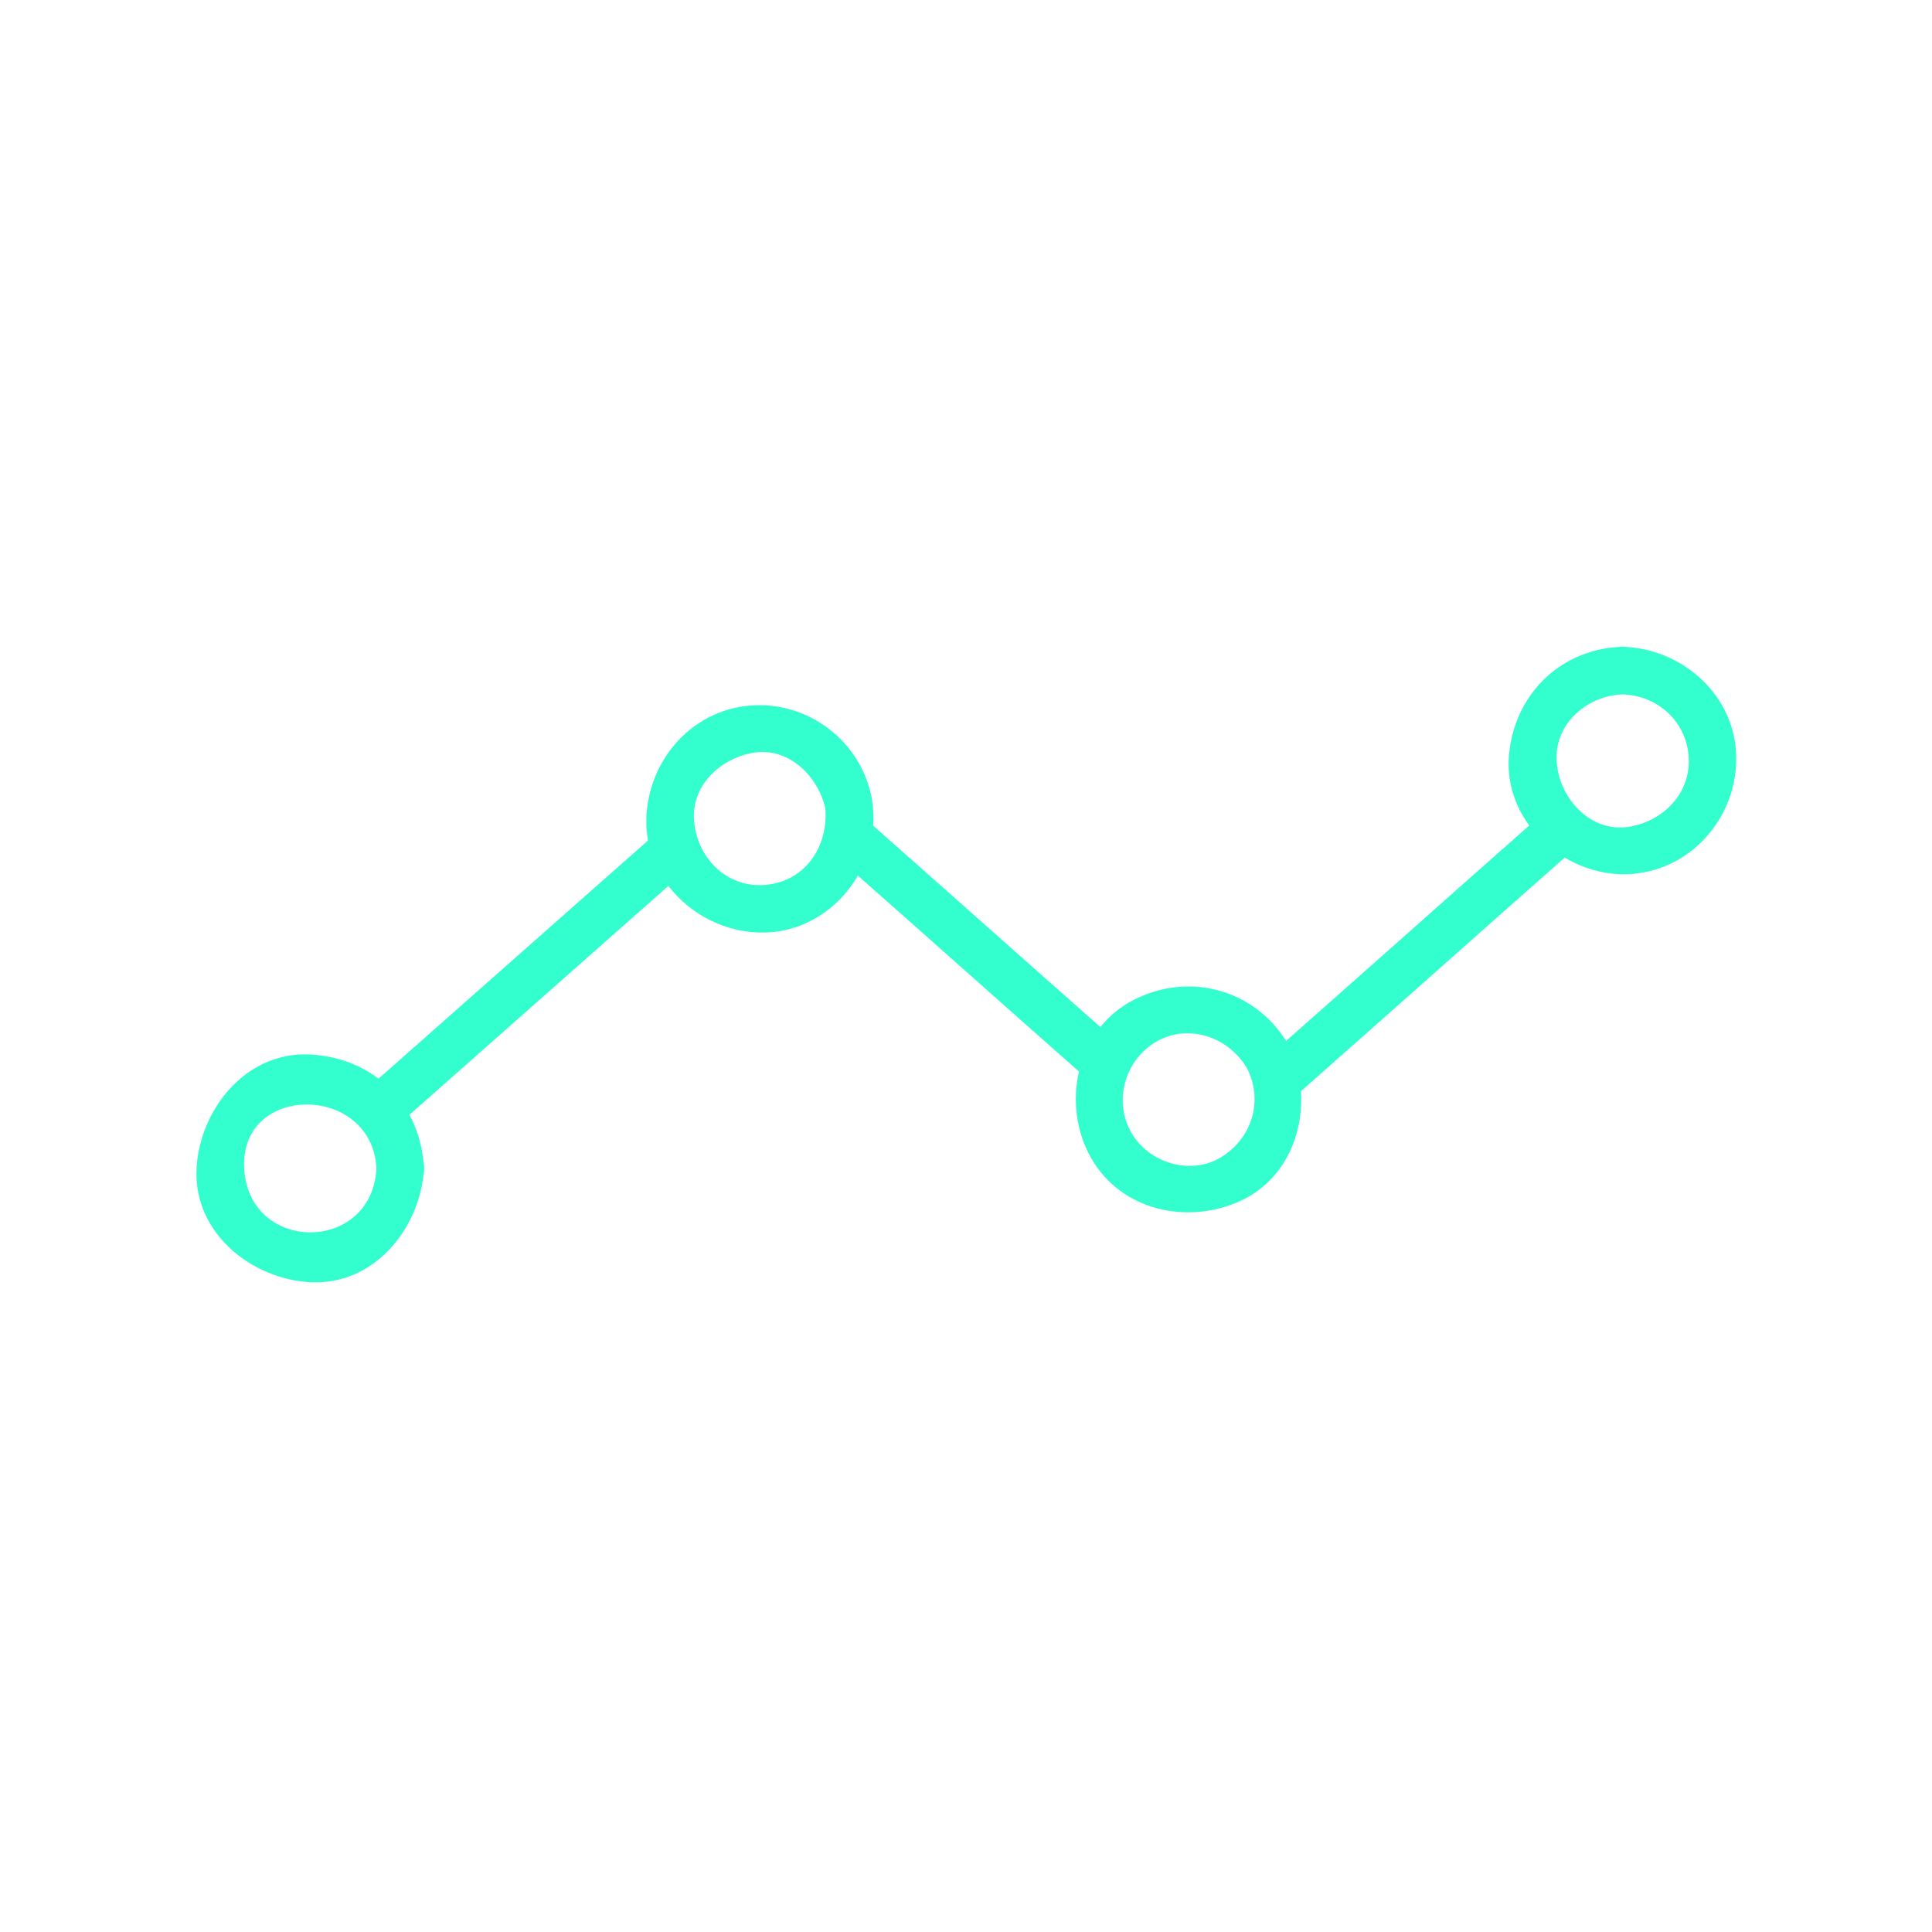
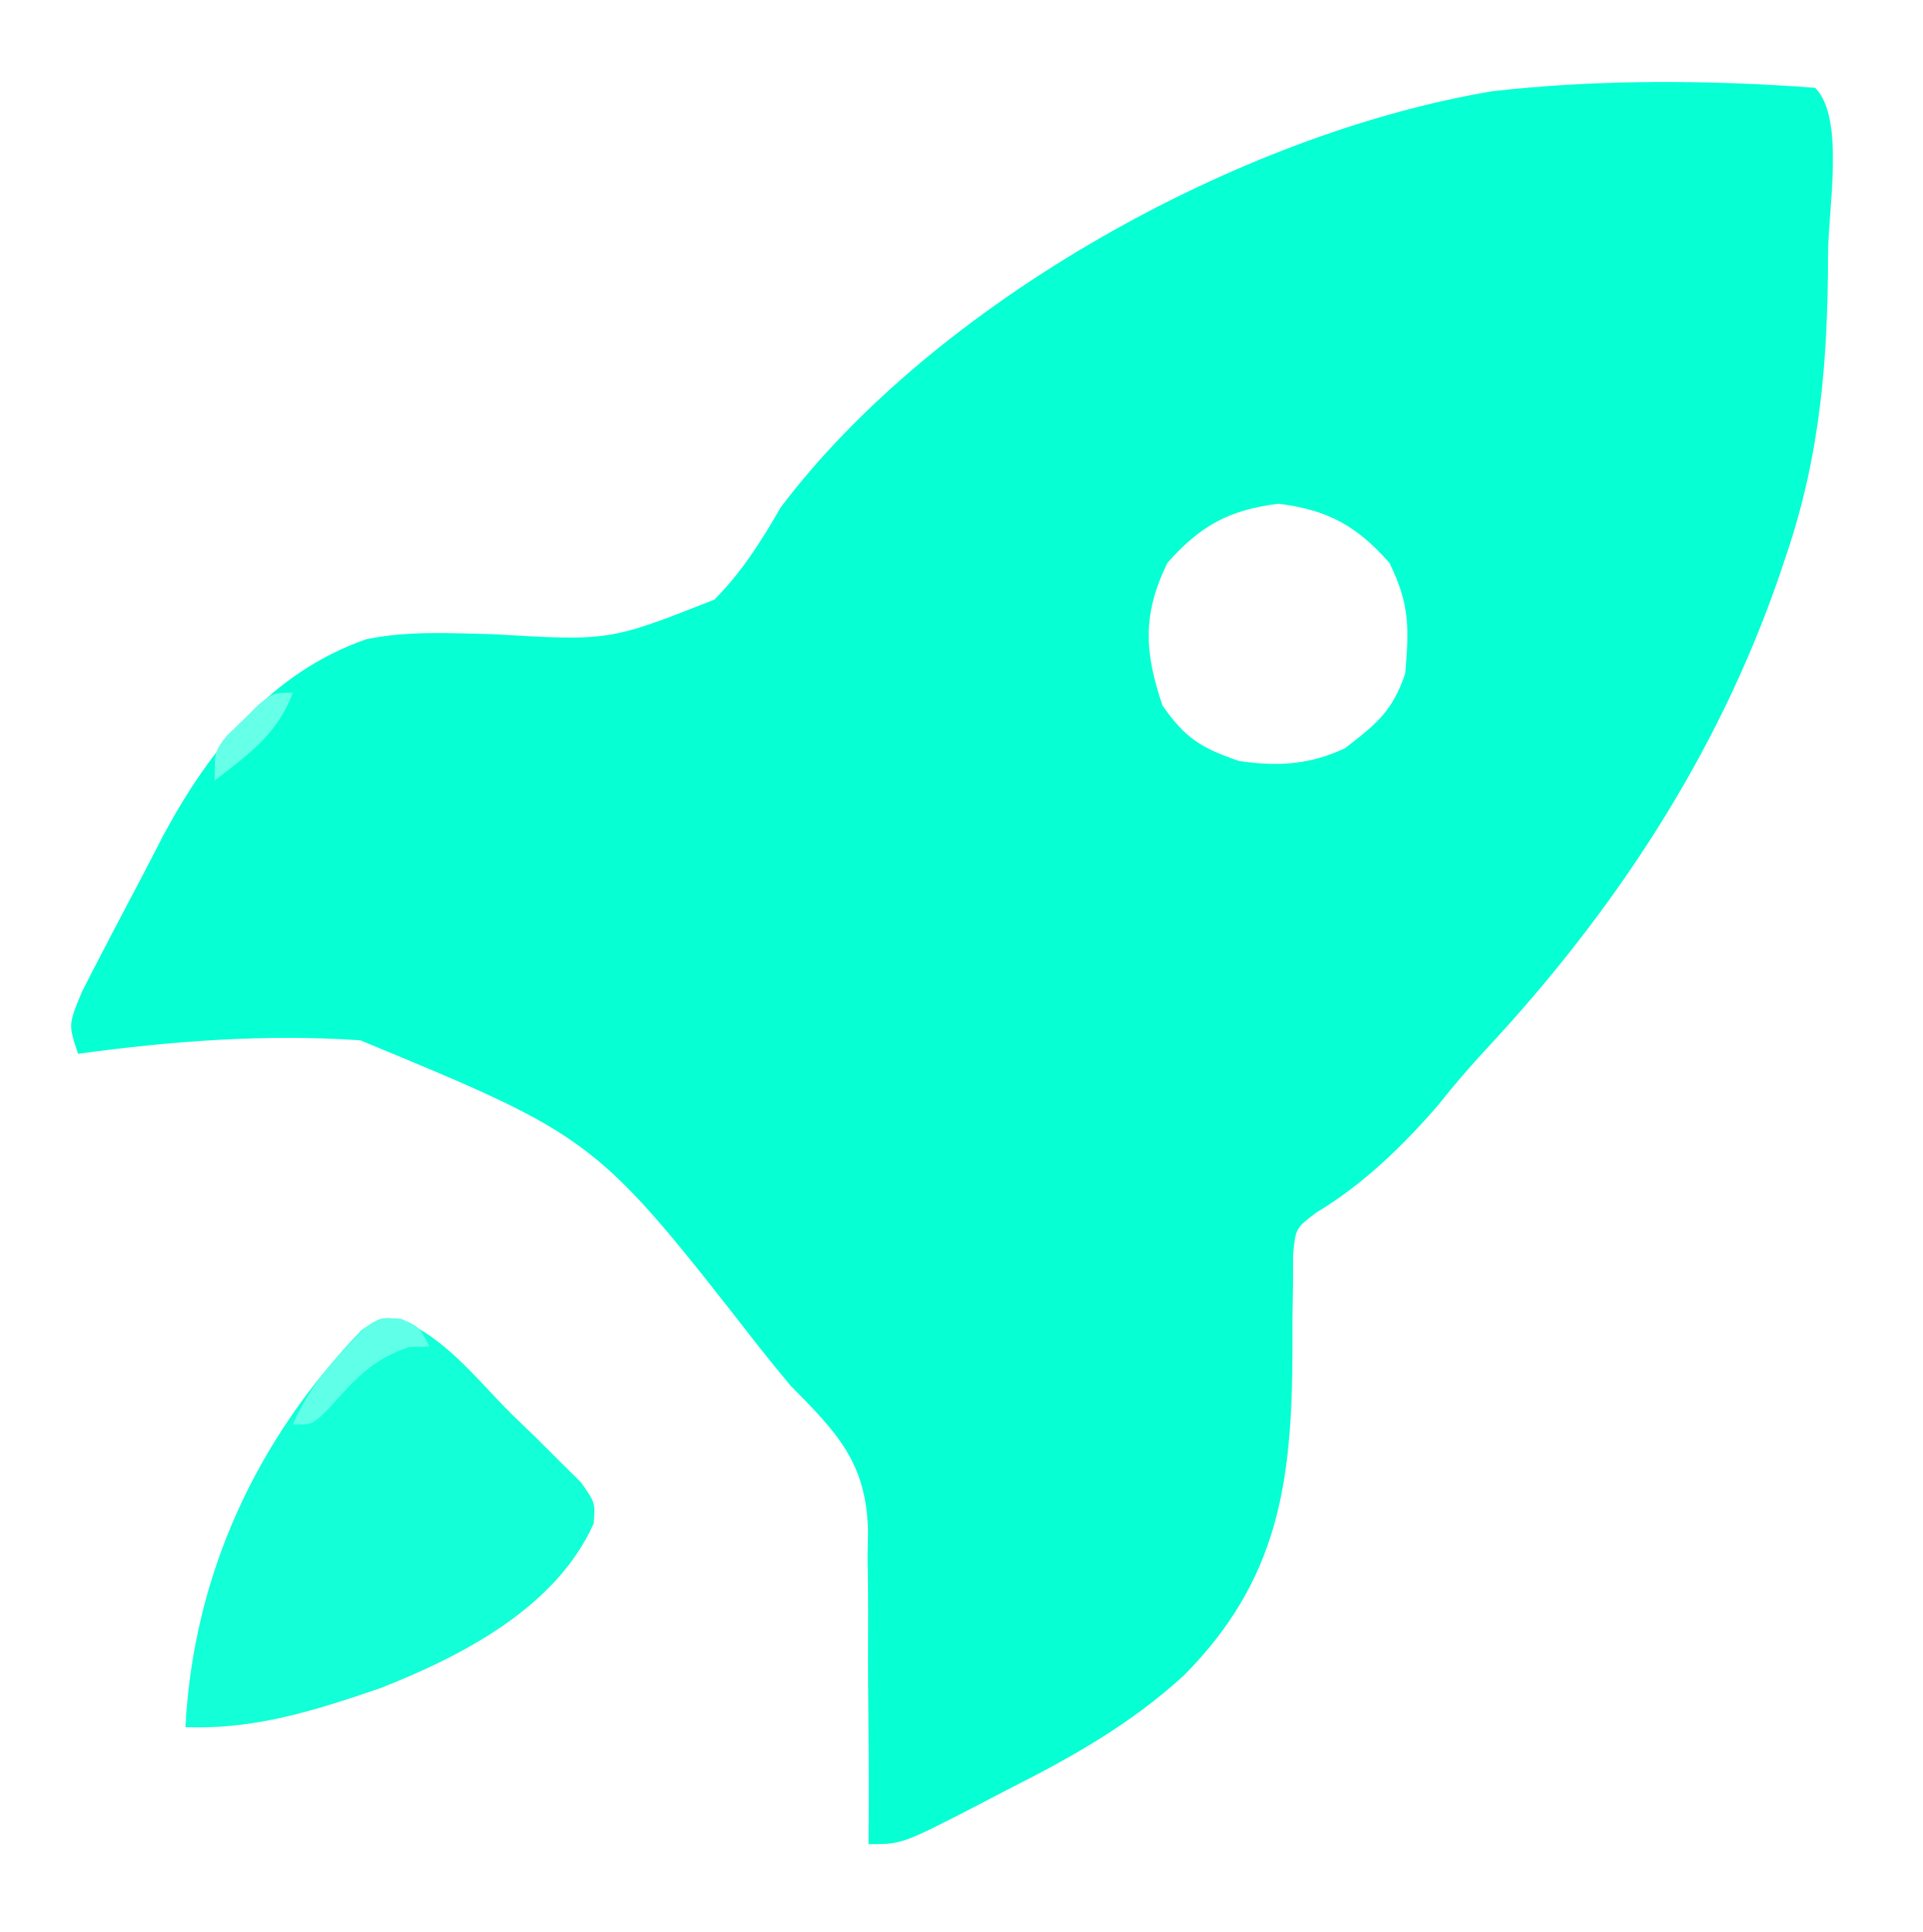
- <svg xmlns="http://www.w3.org/2000/svg" width="1048" zoomAndPan="magnify" viewBox="0 0 786 786" height="1048" preserveAspectRatio="xMidYMid meet" version="1.0">
-   <path fill="#33ffce" d="M 623.738 334.418 C 590.719 363.559 554.652 395.746 521.625 424.883 C 521.645 424.91 521.656 424.938 521.676 424.965 C 522.012 425.43 522.332 425.93 522.613 426.5 C 522.938 427.055 523.188 427.609 523.395 428.16 C 525.844 433.586 527.277 439.426 527.695 445.328 C 563.516 413.711 602.383 379.059 638.203 347.449 C 632.562 344.109 627.594 339.664 623.738 334.418 Z M 623.738 334.418 " fill-opacity="1" fill-rule="nonzero" />
-   <path fill="#33ffce" d="M 353.719 334.59 C 353.207 341.789 350.984 348.711 347.426 354.832 C 377.441 381.316 410.5 410.844 440.523 437.332 C 442.078 430.754 445.008 424.539 449.273 419.258 C 418.43 392.051 384.555 361.801 353.719 334.59 Z M 353.719 334.59 " fill-opacity="1" fill-rule="nonzero" />
-   <path fill="#33ffce" d="M 153.984 438.844 C 146.438 433.117 136.992 429.59 126.25 429.008 C 100.137 427.602 81.266 451.254 79.969 475.328 C 78.566 501.473 102.199 520.355 126.25 521.648 C 151.32 523.004 169.664 501.254 172.246 478.219 C 172.457 477.336 172.59 476.402 172.531 475.332 C 172.59 474.285 172.461 473.359 172.258 472.488 C 171.535 465.535 169.602 459.141 166.578 453.539 C 201.719 422.535 238.379 390.008 273.516 359.004 C 269.402 353.645 266.469 347.395 265.184 340.559 C 228.625 372.809 190.543 406.59 153.984 438.844 Z M 99.344 475.324 C 97.477 440.594 151.297 440.773 153.16 475.324 C 151.293 510.039 101.211 510.039 99.344 475.324 Z M 99.344 475.324 " fill-opacity="1" fill-rule="nonzero" />
-   <path fill="#33ffce" d="M 355.016 327.367 C 354.969 327.004 354.906 326.648 354.836 326.293 C 354.812 325.805 354.766 325.309 354.668 324.789 C 350.285 301.48 328.723 285.062 305.109 287.043 C 281.09 289.062 263.609 309.535 262.949 333.133 C 262.863 336.203 263.125 339.188 263.664 342.078 C 264.949 348.91 267.883 355.164 271.996 360.52 C 281.109 372.383 295.984 379.852 311.449 379.387 C 327.559 378.906 341.312 369.477 348.949 356.355 C 352.508 350.234 354.73 343.312 355.242 336.113 C 355.441 333.227 355.387 330.305 355.016 327.367 Z M 311.445 360 C 295.414 361.438 283.102 348.512 282.324 333.137 C 281.621 319.293 293.031 308.871 305.672 306.371 C 320.488 303.445 332.758 315.527 335.77 328.906 C 337.012 344.266 327.75 358.531 311.445 360 Z M 311.445 360 " fill-opacity="1" fill-rule="nonzero" />
-   <path fill="#33ffce" d="M 524.137 424.973 C 523.848 424.406 523.531 423.902 523.199 423.441 C 523.18 423.414 523.164 423.387 523.148 423.359 C 509.703 402.105 483.012 395.273 460.668 407.082 C 455.504 409.816 451.195 413.469 447.75 417.734 C 443.488 423.016 440.559 429.23 439 435.809 C 436.215 447.574 437.805 460.5 443.973 471.254 C 456.203 492.59 483.059 498.34 504.445 488.656 C 522.223 480.605 530.523 461.969 529.223 443.801 C 528.805 437.902 527.367 432.055 524.922 426.637 C 524.707 426.086 524.461 425.531 524.137 424.973 Z M 496.438 470.988 C 484.941 477.805 469.406 473.668 461.758 463.105 C 452.887 450.859 456.254 433.602 468.492 425.02 C 481.906 415.613 499.566 421.262 507.406 434.758 C 514.117 448.191 509.113 463.461 496.438 470.988 Z M 496.438 470.988 " fill-opacity="1" fill-rule="nonzero" />
-   <path fill="#33ffce" d="M 706.34 307.355 C 705.66 283.02 685.141 264.637 661.723 263.199 C 661.211 263.137 660.684 263.102 660.121 263.117 C 659.562 263.102 659.039 263.137 658.535 263.199 C 634.199 264.625 615.93 283.023 613.887 307.359 C 612.996 318.004 616.305 327.902 622.215 335.941 C 626.07 341.188 631.039 345.633 636.684 348.969 C 644.891 353.828 654.523 356.344 664.242 355.527 C 688.871 353.457 707.023 331.711 706.34 307.355 Z M 663.68 336.199 C 646.438 339.609 632.828 323.207 633.27 307.359 C 633.664 293.184 646.75 282.879 660.121 282.508 C 674.09 282.898 685.781 293.195 686.965 307.359 C 688.199 322.039 677.473 333.477 663.68 336.199 Z M 663.68 336.199 " fill-opacity="1" fill-rule="nonzero" />
+ <svg xmlns="http://www.w3.org/2000/svg" version="1.1" width="197" height="198">
+   <path d="M0 0 C3.093 3.093 1.306 12.607 1.318 17.077 C1.31 27.881 0.515 37.727 -3 48 C-3.313 48.934 -3.313 48.934 -3.633 49.888 C-9.939 68.281 -20.559 84.407 -33.754 98.566 C-35.464 100.419 -37.067 102.273 -38.625 104.25 C-42.217 108.409 -46.352 112.418 -51.091 115.249 C-53.239 116.871 -53.239 116.871 -53.498 119.569 C-53.5 120.579 -53.502 121.588 -53.504 122.629 C-53.523 123.747 -53.541 124.865 -53.561 126.018 C-53.562 127.772 -53.562 127.772 -53.562 129.562 C-53.615 142.97 -54.987 152.895 -64.658 162.677 C-70.171 167.727 -76.165 171.078 -82.812 174.438 C-83.848 174.978 -84.884 175.519 -85.951 176.076 C-93.586 180 -93.586 180 -97 180 C-96.99 178.291 -96.99 178.291 -96.981 176.547 C-96.966 172.29 -96.998 168.034 -97.043 163.777 C-97.056 161.94 -97.057 160.103 -97.045 158.266 C-97.03 155.614 -97.059 152.965 -97.098 150.312 C-97.083 149.501 -97.069 148.689 -97.054 147.853 C-97.229 140.885 -100.249 137.802 -105 133 C-106.079 131.706 -107.143 130.399 -108.189 129.078 C-124.94 107.603 -124.94 107.603 -149.07 97.617 C-158.735 96.949 -168.42 97.686 -178 99 C-179 96 -179 96 -177.594 92.629 C-176.908 91.267 -176.209 89.912 -175.5 88.562 C-174.946 87.492 -174.946 87.492 -174.38 86.4 C-173.622 84.947 -172.858 83.498 -172.089 82.051 C-171.128 80.241 -170.191 78.418 -169.258 76.594 C-164.522 67.802 -158.227 59.928 -148.496 56.521 C-144.197 55.624 -139.913 55.896 -135.541 55.991 C-123.552 56.7 -123.552 56.7 -112.797 52.449 C-109.991 49.637 -107.984 46.437 -106 43 C-90.159 22.001 -59.024 4.681 -33.073 0.35 C-22.284 -0.879 -10.818 -0.818 0 0 Z M-66.375 48.688 C-68.952 53.94 -68.737 57.831 -66.875 63.312 C-64.528 66.677 -62.88 67.682 -59 69 C-55.061 69.556 -51.852 69.398 -48.188 67.688 C-44.987 65.219 -43.298 63.893 -42 60 C-41.616 55.31 -41.541 52.936 -43.625 48.688 C-46.999 44.869 -49.942 43.257 -55 42.625 C-60.058 43.257 -63.001 44.869 -66.375 48.688 Z " fill="#07FFD4" transform="translate(186,9)" />
+   <path d="M0 0 C4.669 1.789 7.995 6.157 11.465 9.637 C12.313 10.458 13.162 11.278 14.037 12.124 C14.834 12.918 15.631 13.713 16.453 14.532 C17.187 15.259 17.921 15.985 18.677 16.734 C20.152 18.825 20.152 18.825 19.986 20.959 C16.128 29.59 6.485 34.541 -1.848 37.825 C-8.543 40.114 -14.719 42.105 -21.848 41.825 C-21.027 26.219 -14.573 12.289 -3.778 1.125 C-1.848 -0.175 -1.848 -0.175 0 0 Z " fill="#12FFD7" transform="translate(40.8479,135.1753)" />
+   <path d="M0 0 C1.836 0.824 1.836 0.824 2.836 2.824 C1.815 2.855 1.815 2.855 0.773 2.887 C-3.101 4.123 -4.921 6.362 -7.613 9.328 C-9.164 10.824 -9.164 10.824 -11.164 10.824 C-9.774 7.72 -8.148 5.459 -5.789 3.012 C-5.204 2.387 -4.619 1.761 -4.016 1.117 C-2.164 -0.176 -2.164 -0.176 0 0 Z " fill="#5FFFE8" transform="translate(41.16406,135.1758)" />
+   <path d="M0 0 C-1.583 4.274 -4.506 6.265 -8 9 C-8 6 -8 6 -6.758 4.395 C-5.95 3.611 -5.95 3.611 -5.125 2.812 C-4.591 2.283 -4.058 1.753 -3.508 1.207 C-2 0 -2 0 0 0 Z " fill="#66FFE8" transform="translate(30,71)" />
</svg>
